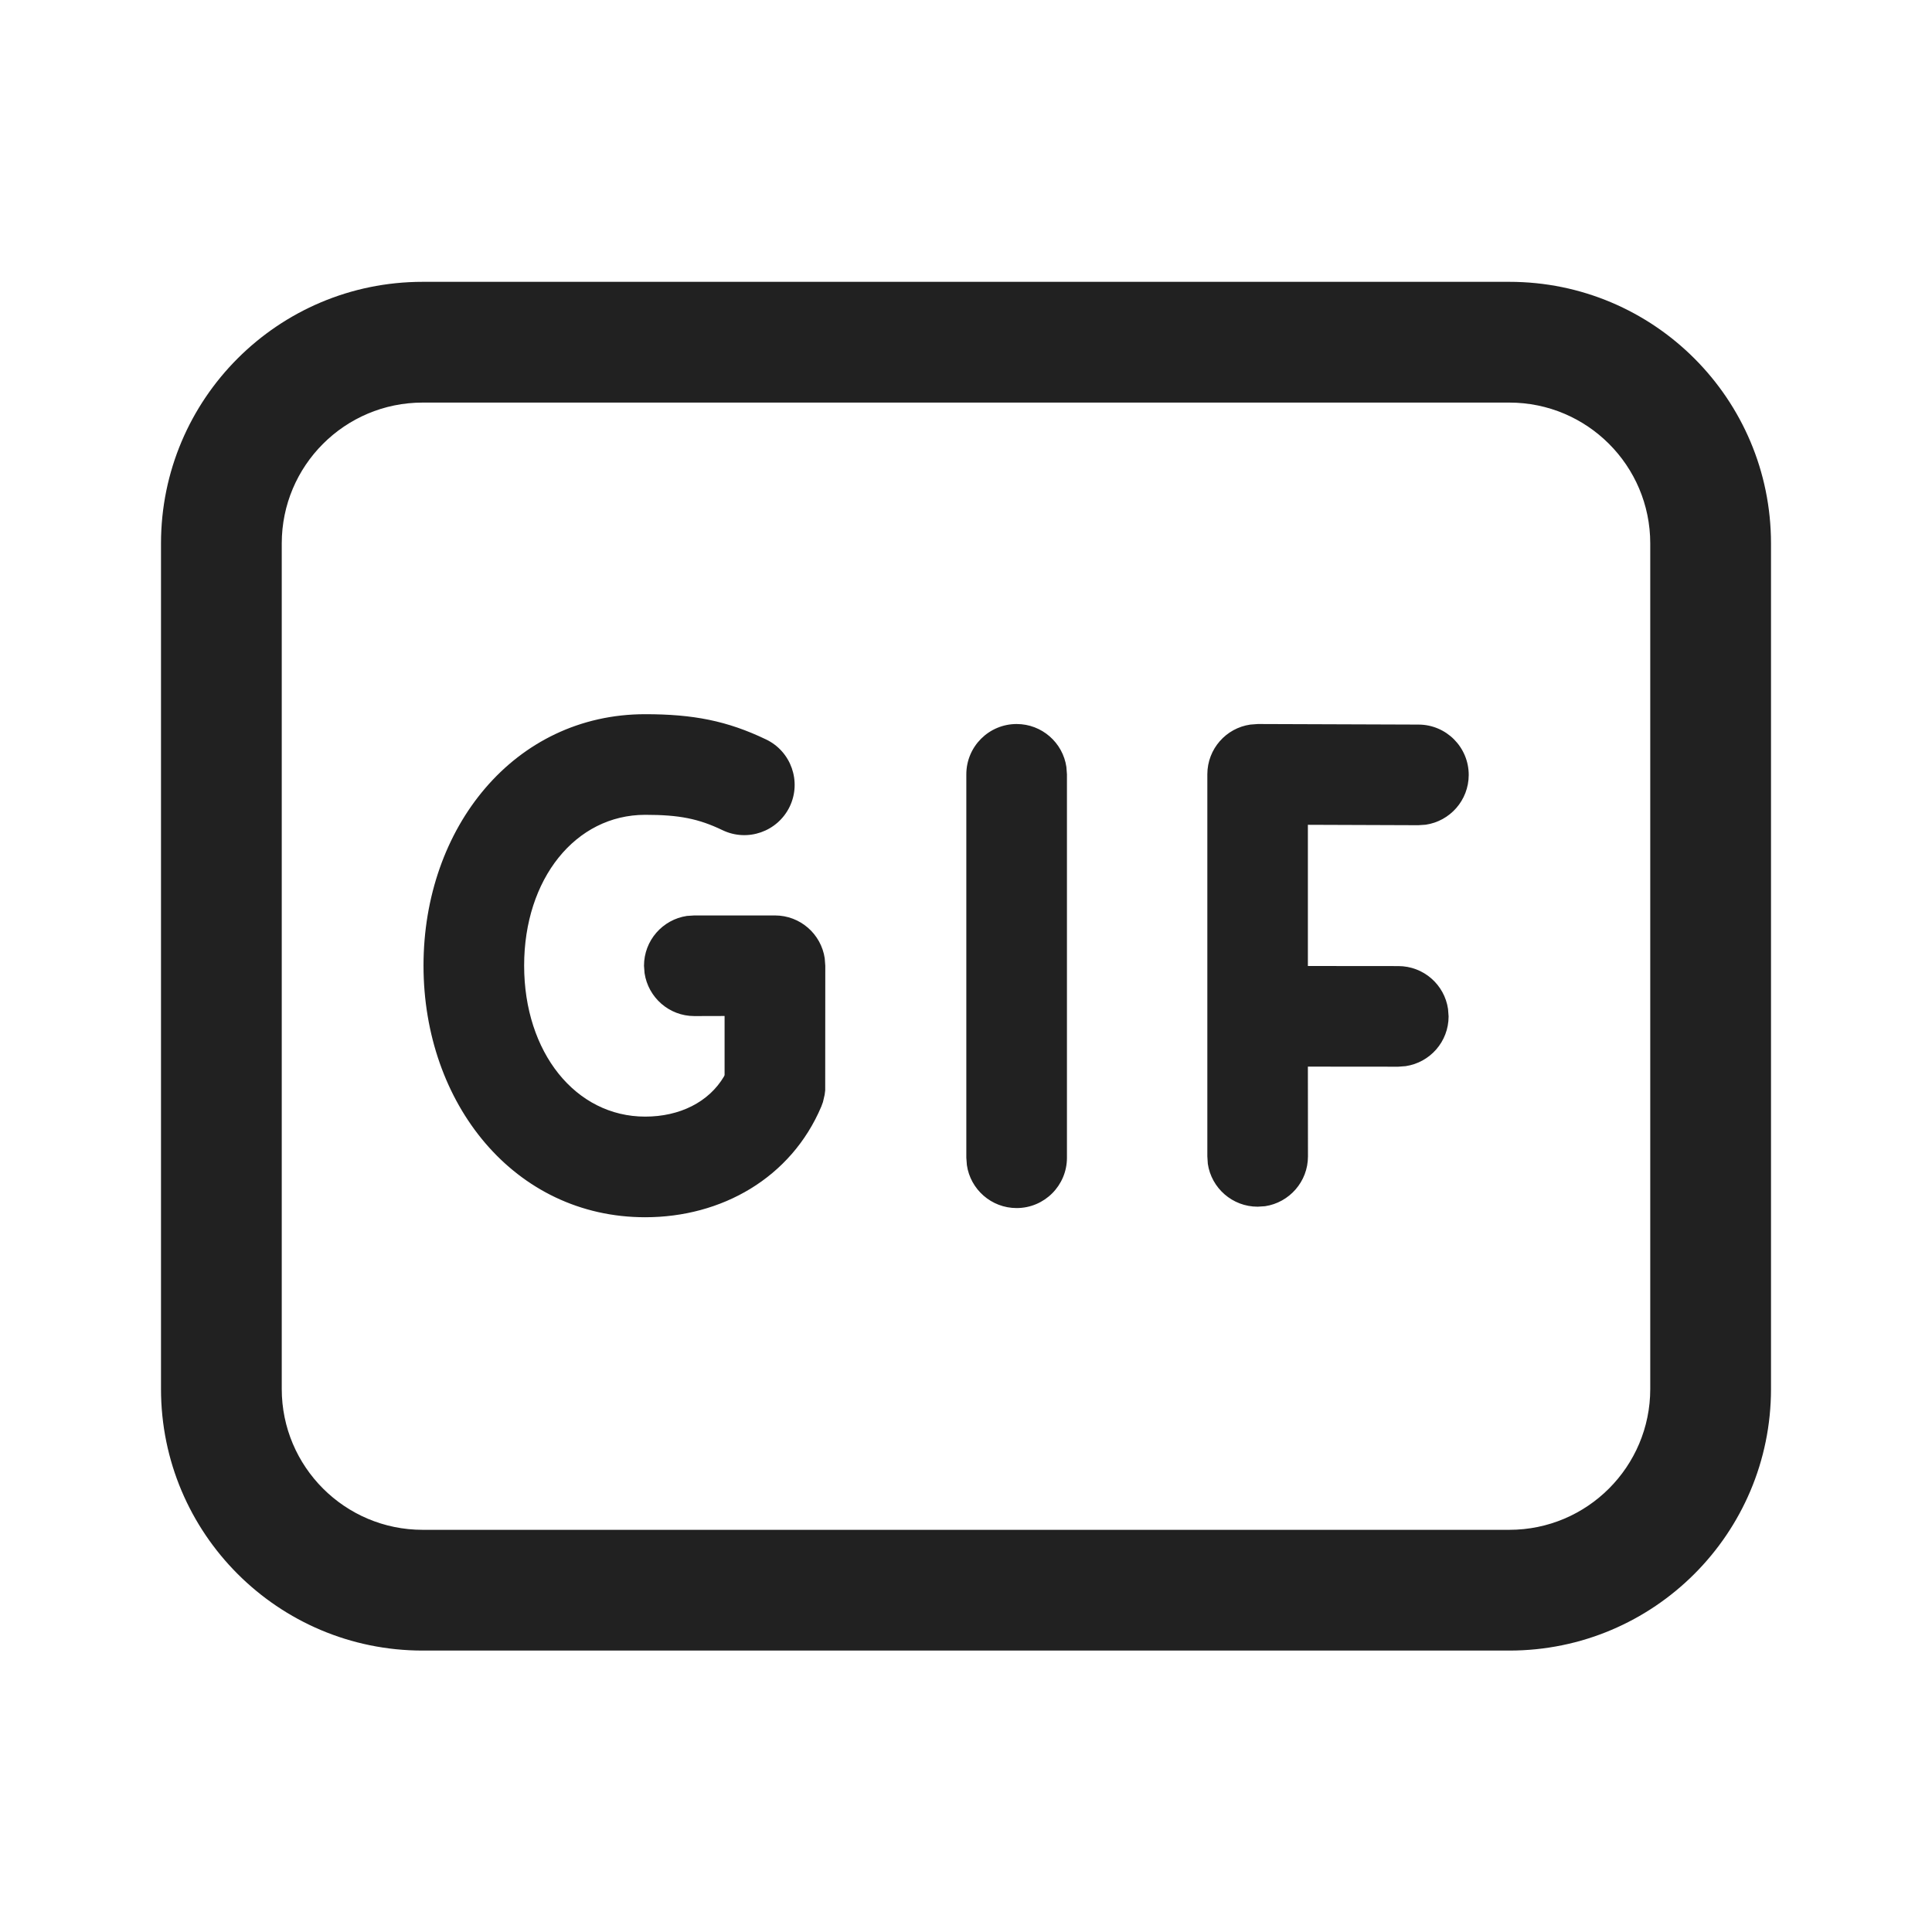
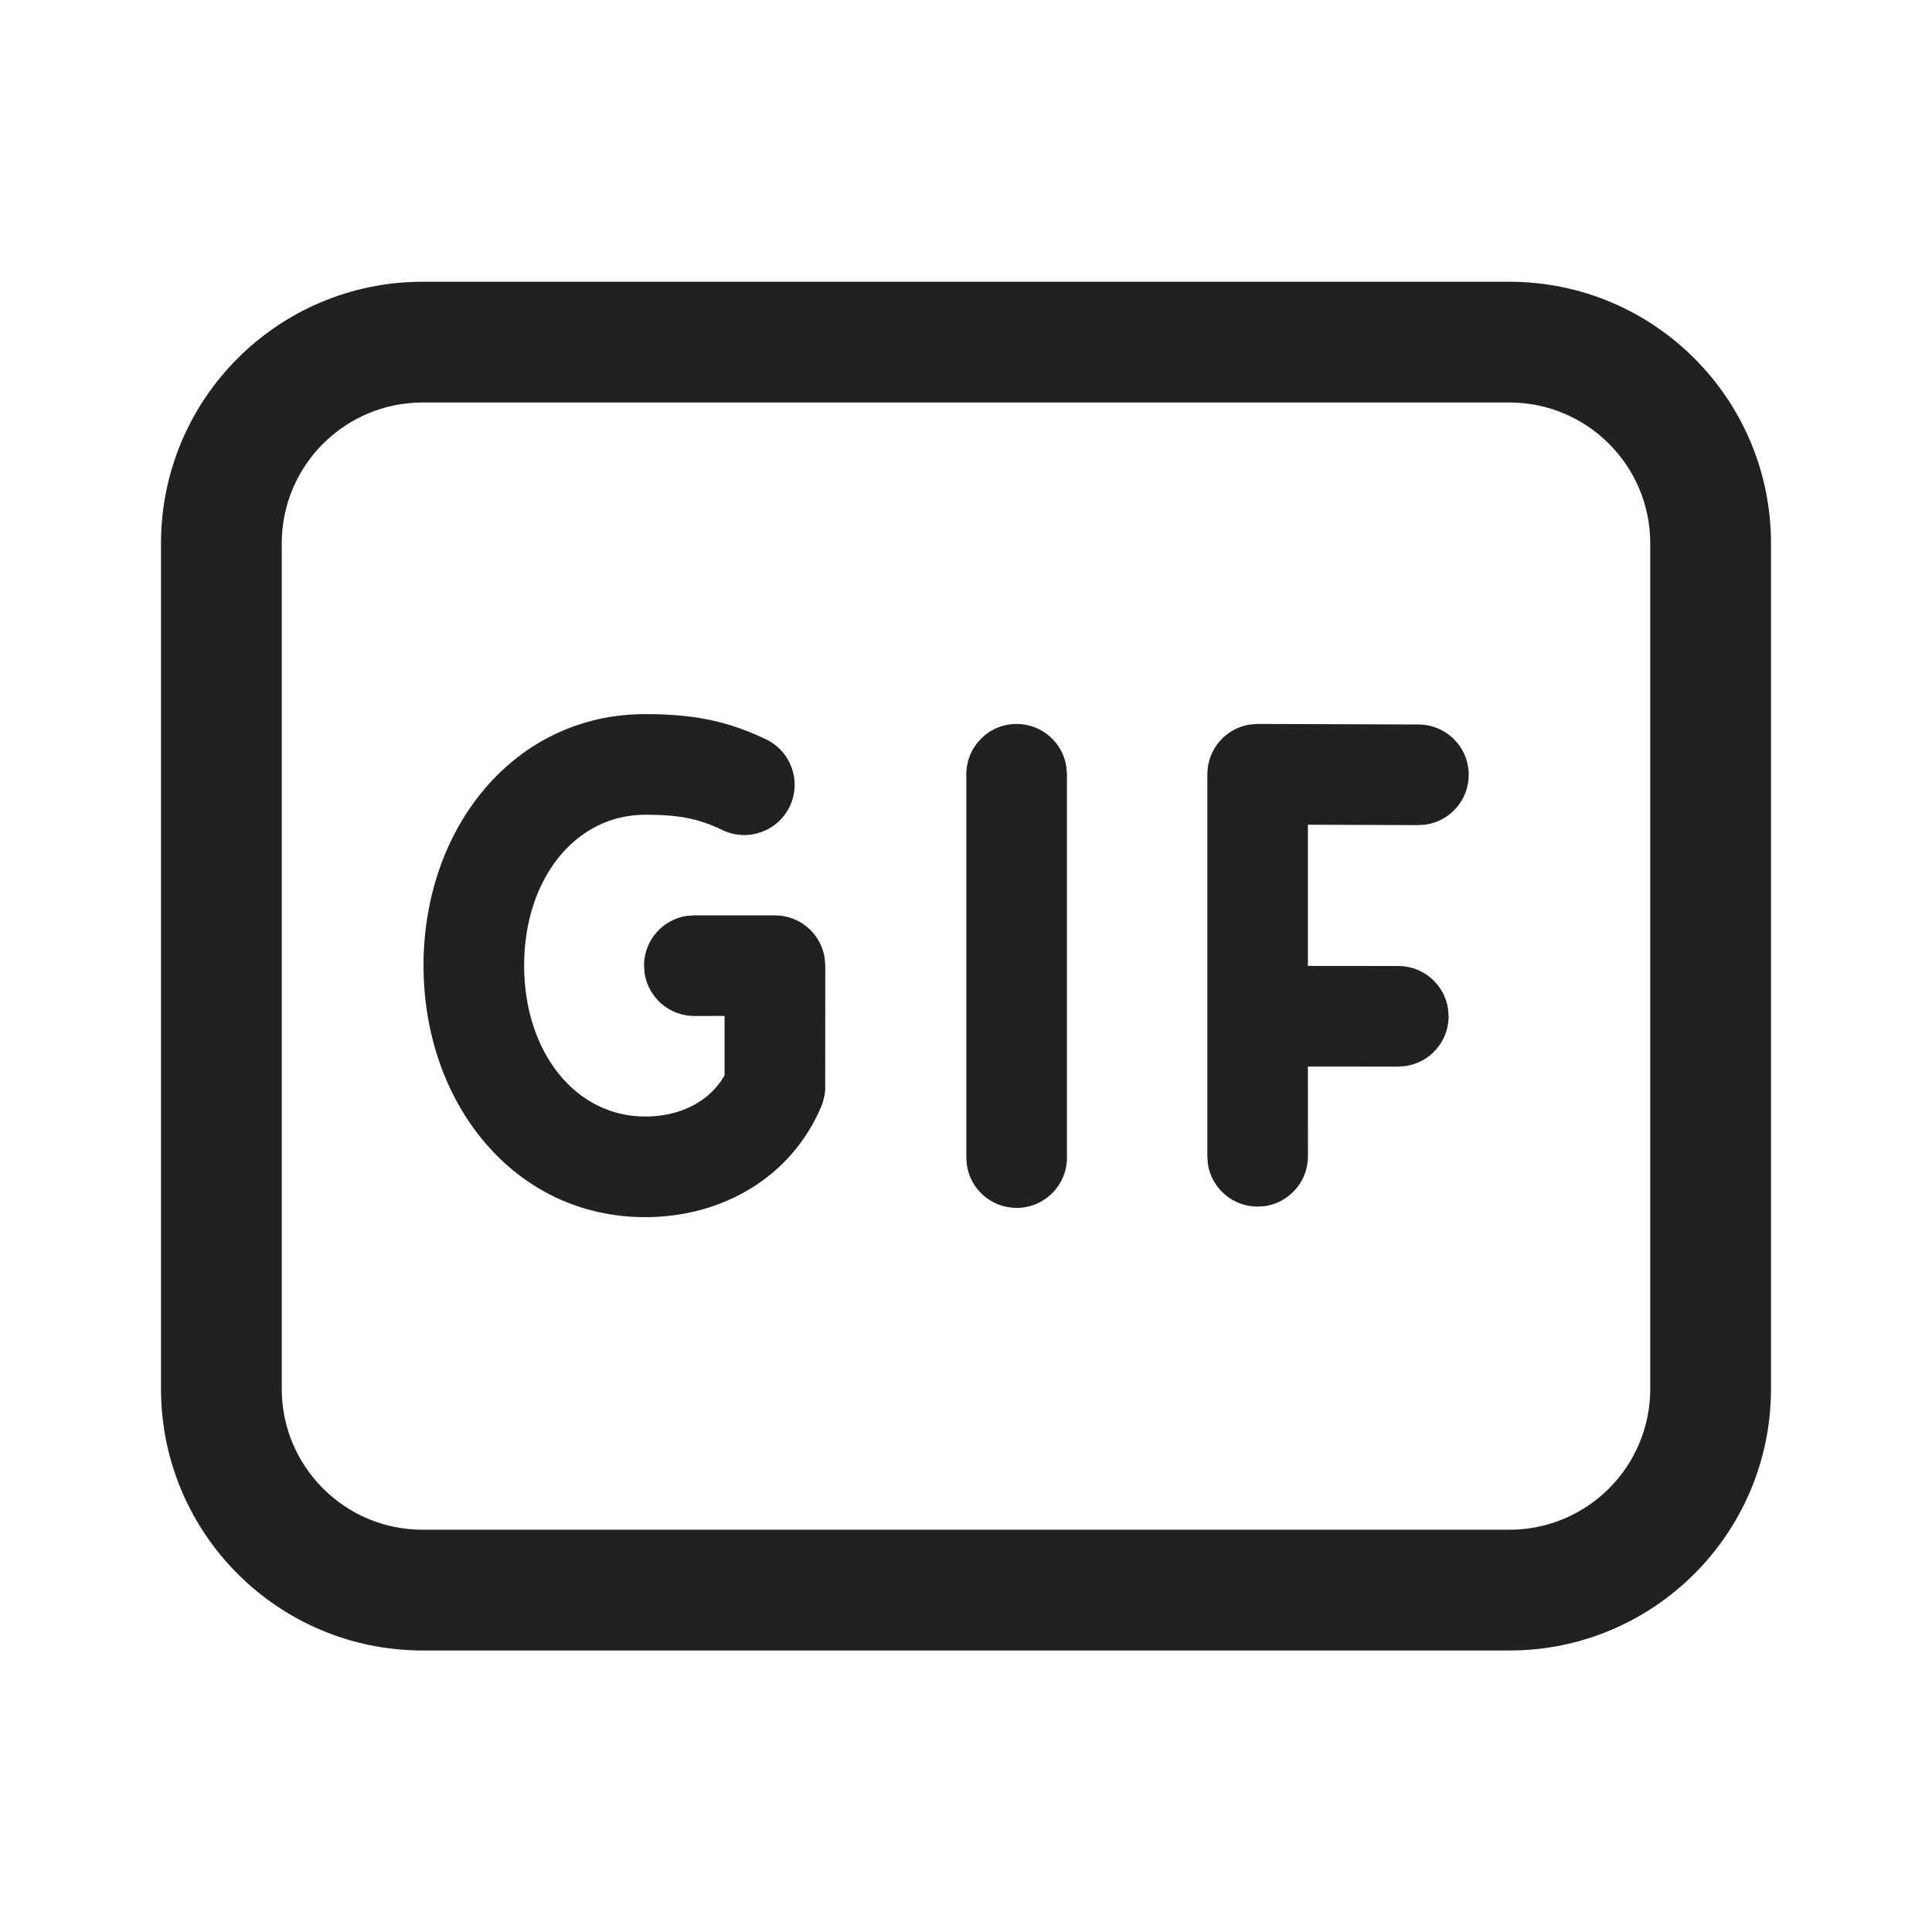
<svg xmlns="http://www.w3.org/2000/svg" width="24" height="24" viewBox="0 0 24 24" fill="none">
-   <path d="M18.75 3.501C20.545 3.501 22 4.956 22 6.751V17.254C22 19.049 20.545 20.504 18.75 20.504H5.25C3.455 20.504 2 19.049 2 17.254V6.751C2 4.956 3.455 3.501 5.25 3.501H18.75ZM18.75 5.001H5.25C4.284 5.001 3.5 5.784 3.5 6.751V17.254C3.5 18.22 4.284 19.004 5.25 19.004H18.75C19.716 19.004 20.5 18.22 20.5 17.254V6.751C20.5 5.784 19.716 5.001 18.75 5.001ZM8.015 8.872C8.611 8.872 9.034 8.954 9.517 9.186C9.828 9.335 9.959 9.709 9.81 10.02C9.66 10.331 9.287 10.462 8.976 10.313C8.676 10.169 8.436 10.122 8.015 10.122C7.148 10.122 6.511 10.919 6.511 11.995C6.511 13.072 7.149 13.871 8.015 13.871C8.443 13.871 8.806 13.691 8.995 13.37L9.001 13.355V12.621L8.625 12.622C8.311 12.622 8.052 12.39 8.007 12.089L8 11.997C8 11.683 8.231 11.423 8.533 11.378L8.625 11.372H9.627C9.941 11.372 10.2 11.603 10.245 11.904L10.252 11.997L10.251 13.544L10.244 13.6L10.223 13.69L10.203 13.745C9.826 14.635 8.962 15.121 8.015 15.121C6.389 15.121 5.261 13.708 5.261 11.995C5.261 10.282 6.388 8.872 8.015 8.872ZM12.629 8.994C12.943 8.994 13.203 9.226 13.247 9.527L13.254 9.619V14.382C13.254 14.727 12.974 15.007 12.629 15.007C12.315 15.007 12.055 14.775 12.011 14.474L12.004 14.382V9.619C12.004 9.274 12.284 8.994 12.629 8.994ZM15.625 8.994L17.622 9.001C17.967 9.002 18.246 9.283 18.245 9.628C18.244 9.942 18.012 10.201 17.71 10.245L17.618 10.251L16.247 10.246V12L17.37 12.001C17.684 12.001 17.944 12.232 17.988 12.534L17.995 12.626C17.995 12.94 17.764 13.199 17.462 13.244L17.37 13.251L16.247 13.25L16.248 14.365C16.248 14.679 16.016 14.939 15.715 14.984L15.623 14.99C15.309 14.99 15.049 14.759 15.004 14.458L14.998 14.365V9.617C14.999 9.303 15.231 9.044 15.532 9.001L15.625 8.994Z" fill="#212121" />
+   <path d="M18.75 3.5C20.545 3.5 22 4.955 22 6.75V17.253C22 19.047 20.545 20.503 18.75 20.503H5.25C3.455 20.503 2 19.047 2 17.253V6.75C2 4.955 3.455 3.5 5.25 3.5H18.75ZM18.75 5H5.25C4.284 5 3.5 5.784 3.5 6.75V17.253C3.5 18.219 4.284 19.003 5.25 19.003H18.75C19.716 19.003 20.5 18.219 20.5 17.253V6.75C20.5 5.784 19.716 5 18.75 5ZM8.015 8.871C8.611 8.871 9.034 8.953 9.517 9.185C9.828 9.334 9.959 9.708 9.81 10.019C9.66 10.33 9.287 10.461 8.976 10.312C8.676 10.168 8.436 10.121 8.015 10.121C7.148 10.121 6.511 10.918 6.511 11.994C6.511 13.071 7.149 13.87 8.015 13.87C8.443 13.87 8.806 13.69 8.995 13.369L9.001 13.354V12.62L8.625 12.621C8.311 12.621 8.052 12.389 8.007 12.088L8 11.996C8 11.682 8.231 11.422 8.533 11.377L8.625 11.371H9.627C9.941 11.371 10.2 11.602 10.245 11.903L10.252 11.996L10.251 13.543L10.244 13.599L10.223 13.688L10.203 13.744C9.826 14.634 8.962 15.12 8.015 15.12C6.389 15.12 5.261 13.707 5.261 11.994C5.261 10.281 6.388 8.871 8.015 8.871ZM12.629 8.993C12.943 8.993 13.203 9.225 13.247 9.526L13.254 9.618V14.38C13.254 14.726 12.974 15.005 12.629 15.005C12.315 15.005 12.055 14.774 12.011 14.473L12.004 14.38V9.618C12.004 9.273 12.284 8.993 12.629 8.993ZM15.625 8.993L17.622 9C17.967 9.001 18.246 9.282 18.245 9.627C18.244 9.941 18.012 10.2 17.71 10.244L17.618 10.25L16.247 10.245V11.999L17.37 12C17.684 12 17.944 12.231 17.988 12.533L17.995 12.625C17.995 12.939 17.764 13.198 17.462 13.243L17.37 13.25L16.247 13.249L16.248 14.364C16.248 14.678 16.016 14.938 15.715 14.983L15.623 14.989C15.309 14.989 15.049 14.758 15.004 14.457L14.998 14.364V9.616C14.999 9.302 15.231 9.043 15.532 9L15.625 8.993Z" fill="#212121" />
</svg>
